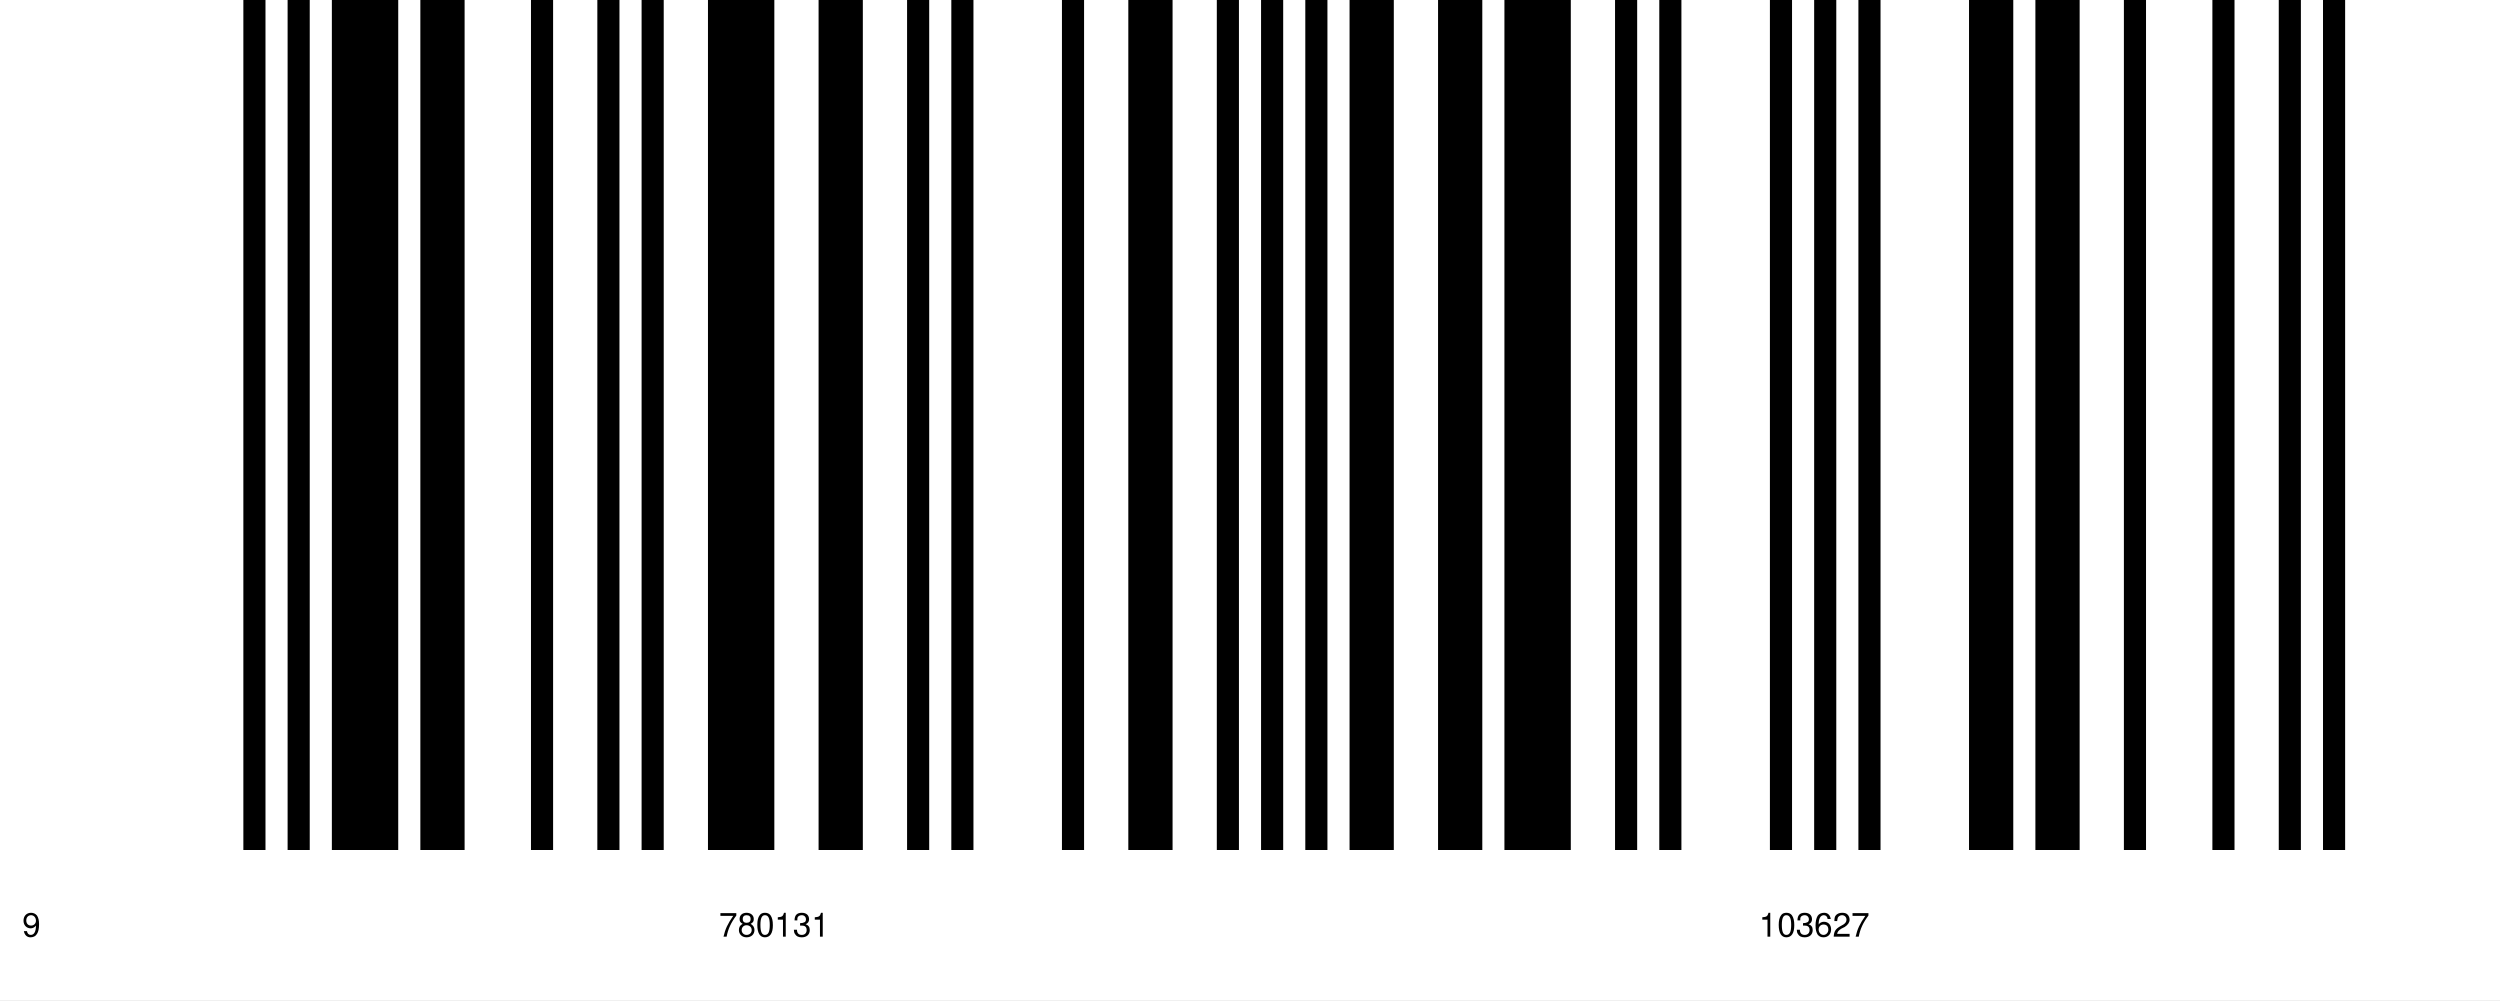
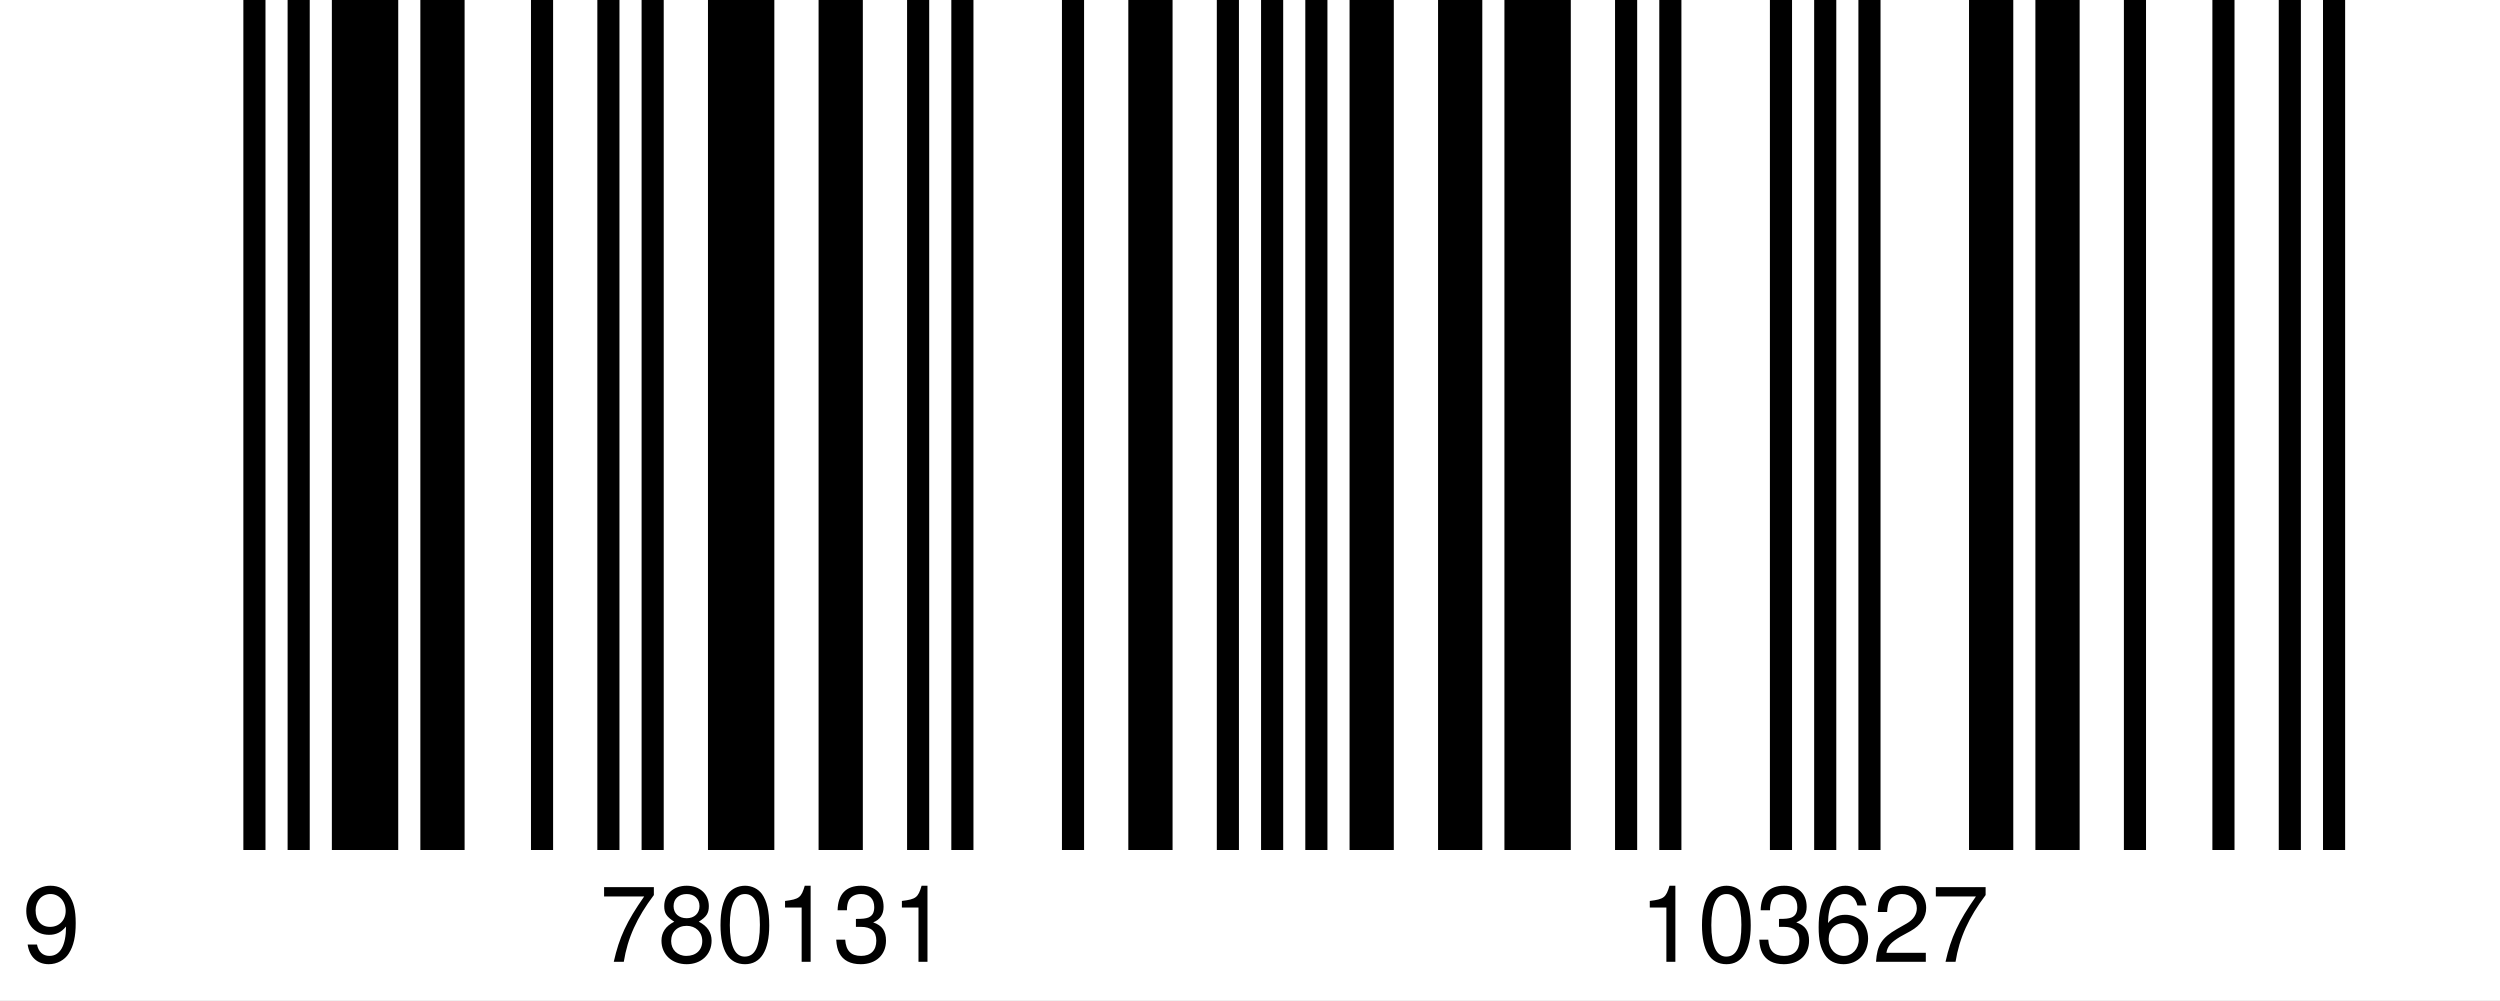
<svg xmlns="http://www.w3.org/2000/svg" width="300" height="120" viewBox="0 0 113 45.2">
  <rect width="113" height="45.2" fill="#ffffff" />
  <rect x="11" y="0" width="1" height="38.42" fill="#000000" />
  <rect x="13" y="0" width="1" height="38.42" fill="#000000" />
  <rect x="15" y="0" width="3" height="38.42" fill="#000000" />
  <rect x="19" y="0" width="2" height="38.42" fill="#000000" />
  <rect x="24" y="0" width="1" height="38.42" fill="#000000" />
  <rect x="27" y="0" width="1" height="38.42" fill="#000000" />
  <rect x="29" y="0" width="1" height="38.42" fill="#000000" />
  <rect x="32" y="0" width="3" height="38.42" fill="#000000" />
  <rect x="37" y="0" width="2" height="38.42" fill="#000000" />
  <rect x="41" y="0" width="1" height="38.42" fill="#000000" />
  <rect x="43" y="0" width="1" height="38.42" fill="#000000" />
  <rect x="48" y="0" width="1" height="38.42" fill="#000000" />
  <rect x="51" y="0" width="2" height="38.42" fill="#000000" />
  <rect x="55" y="0" width="1" height="38.42" fill="#000000" />
  <rect x="57" y="0" width="1" height="38.42" fill="#000000" />
  <rect x="59" y="0" width="1" height="38.42" fill="#000000" />
  <rect x="61" y="0" width="2" height="38.42" fill="#000000" />
  <rect x="65" y="0" width="2" height="38.42" fill="#000000" />
  <rect x="68" y="0" width="3" height="38.42" fill="#000000" />
  <rect x="73" y="0" width="1" height="38.42" fill="#000000" />
  <rect x="75" y="0" width="1" height="38.42" fill="#000000" />
  <rect x="80" y="0" width="1" height="38.42" fill="#000000" />
  <rect x="82" y="0" width="1" height="38.42" fill="#000000" />
  <rect x="84" y="0" width="1" height="38.42" fill="#000000" />
  <rect x="89" y="0" width="2" height="38.42" fill="#000000" />
  <rect x="92" y="0" width="2" height="38.42" fill="#000000" />
  <rect x="96" y="0" width="1" height="38.42" fill="#000000" />
  <rect x="100" y="0" width="1" height="38.42" fill="#000000" />
  <rect x="103" y="0" width="1" height="38.42" fill="#000000" />
  <rect x="105" y="0" width="1" height="38.42" fill="#000000" />
-   <text x="1" y="42.335" font-family="Helvetica" font-size="1.5" text-anchor="start" fill="#000000">9</text>
-   <text x="35" y="42.335" font-family="Helvetica" font-size="1.5" text-anchor="middle" fill="#000000">780131</text>
-   <text x="82" y="42.335" font-family="Helvetica" font-size="1.5" text-anchor="middle" fill="#000000">103627</text>
+   <text x="1" y="43.471" font-family="Helvetica" font-size="4.746" text-anchor="start" fill="#000000">9</text>
+   <text x="35" y="43.471" font-family="Helvetica" font-size="4.746" text-anchor="middle" fill="#000000">780131</text>
+   <text x="82" y="43.471" font-family="Helvetica" font-size="4.746" text-anchor="middle" fill="#000000">103627</text>
</svg>
